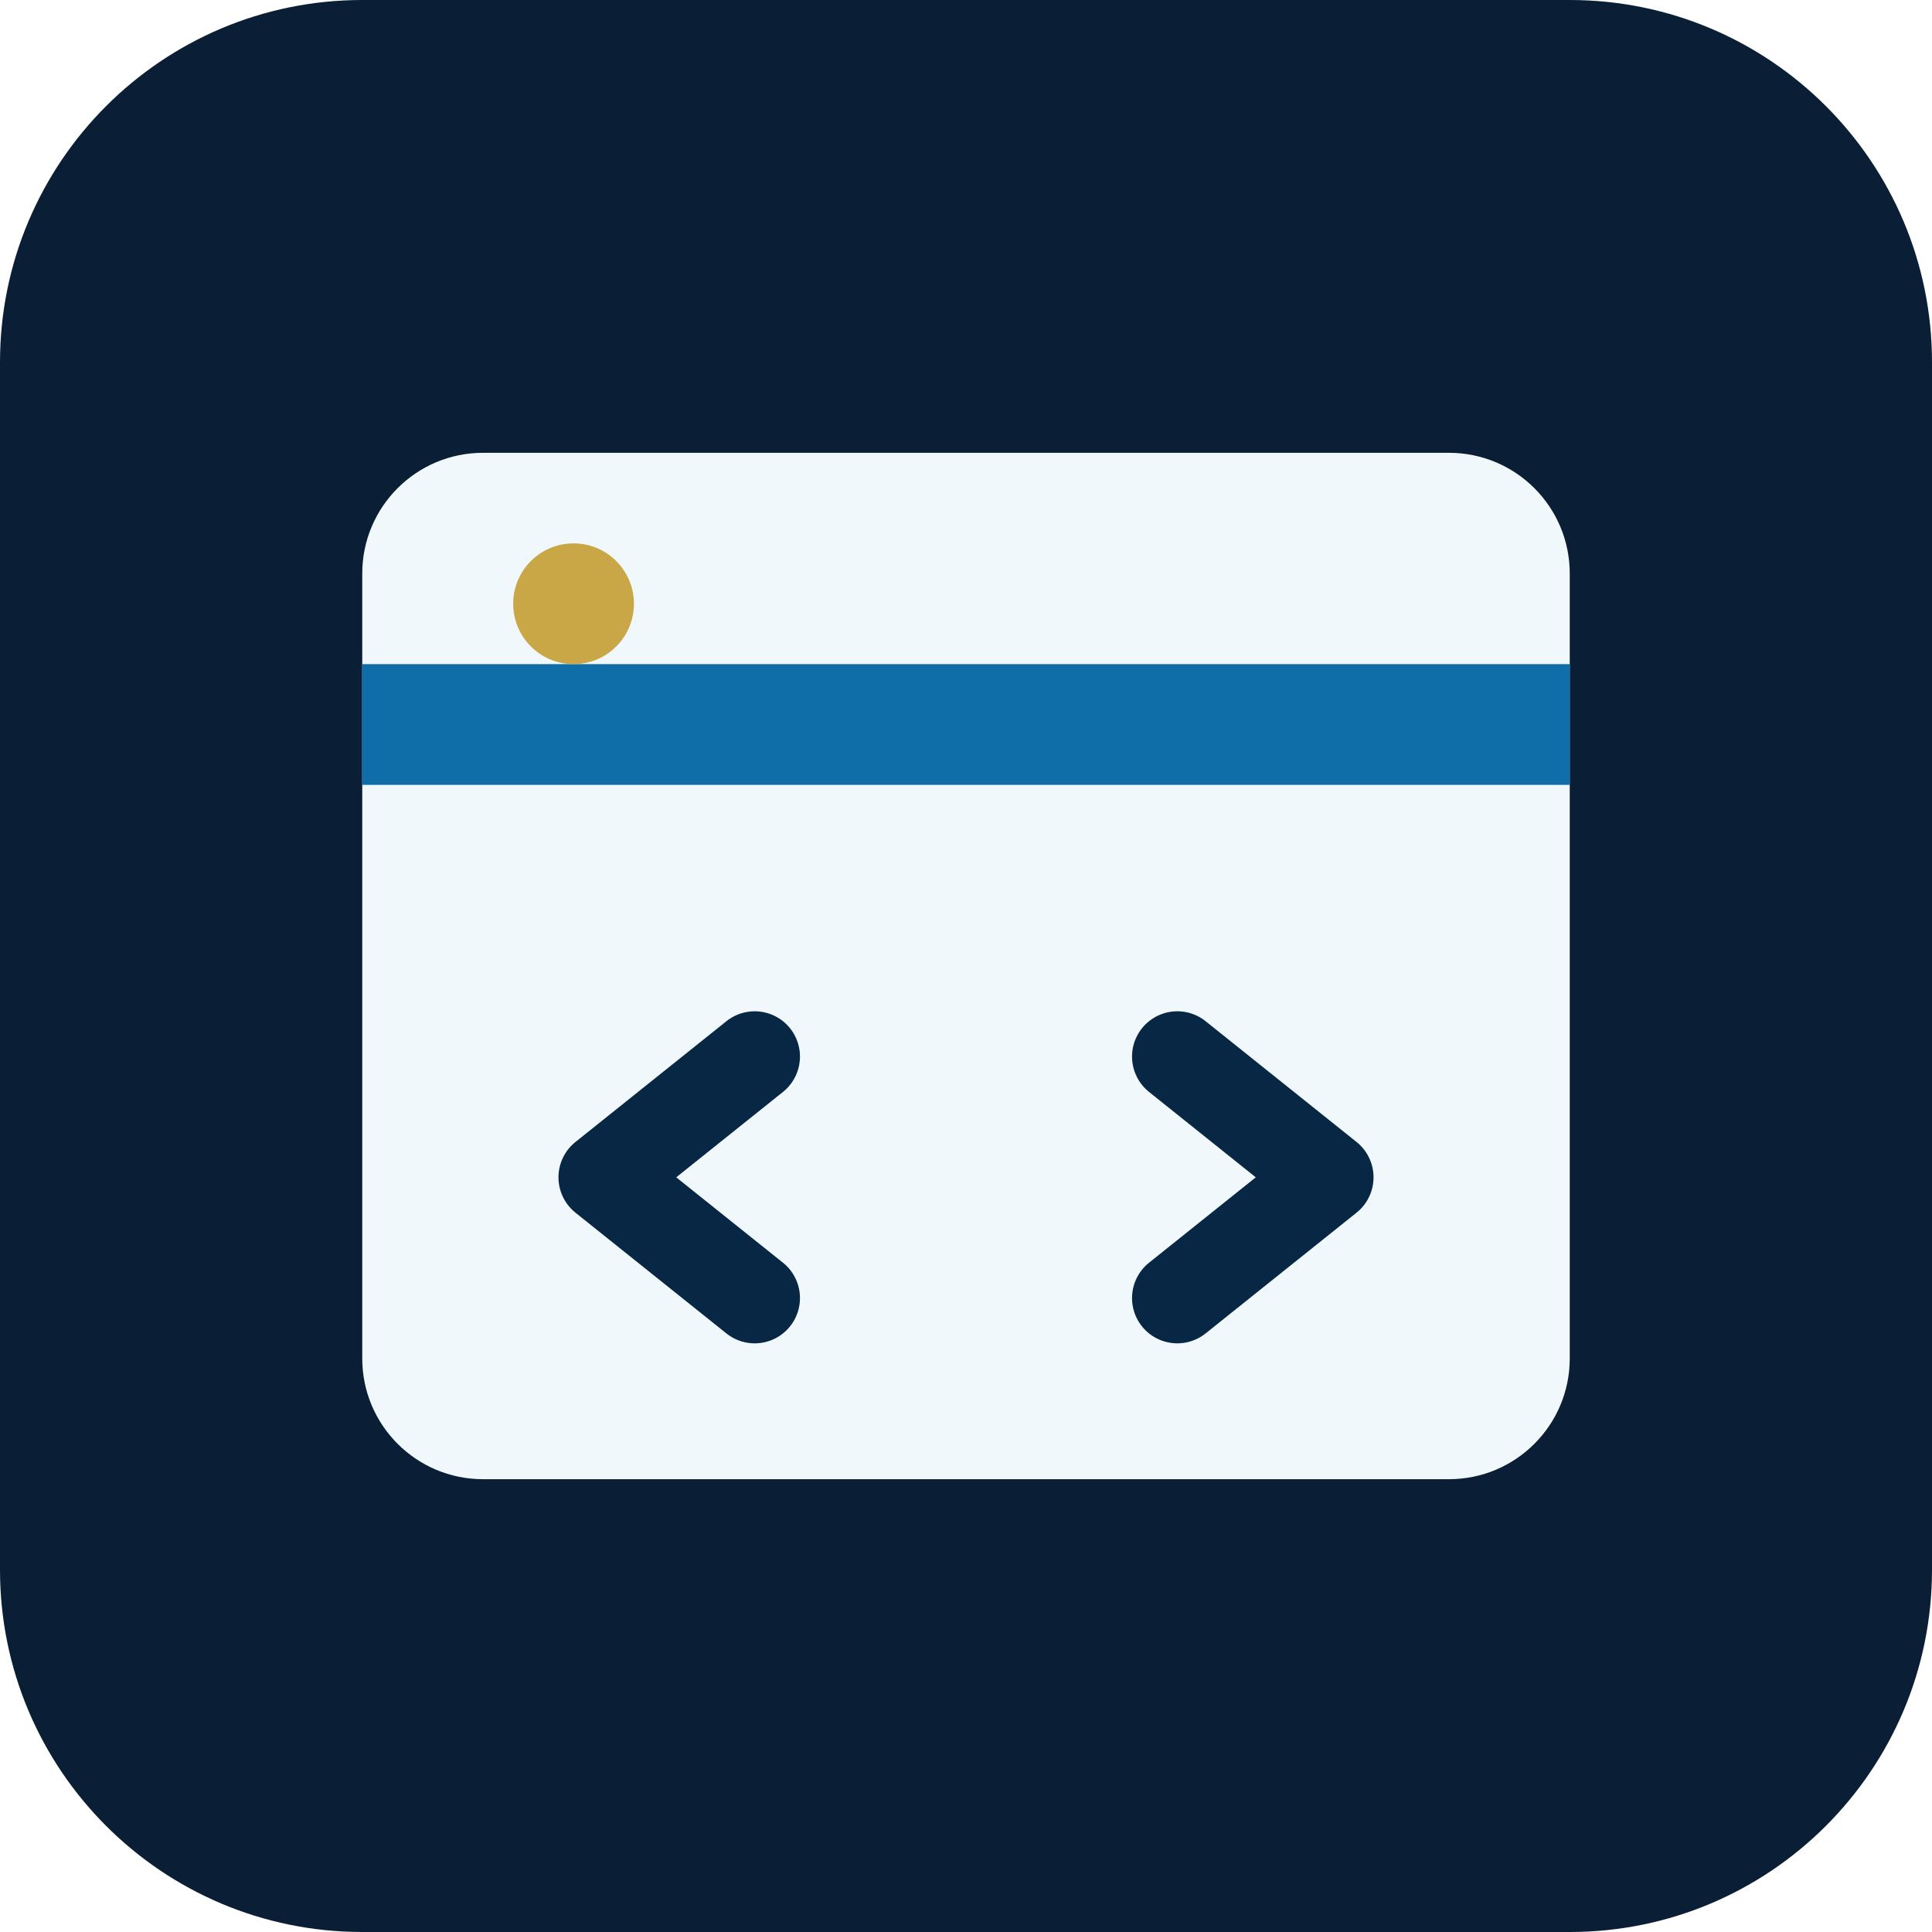
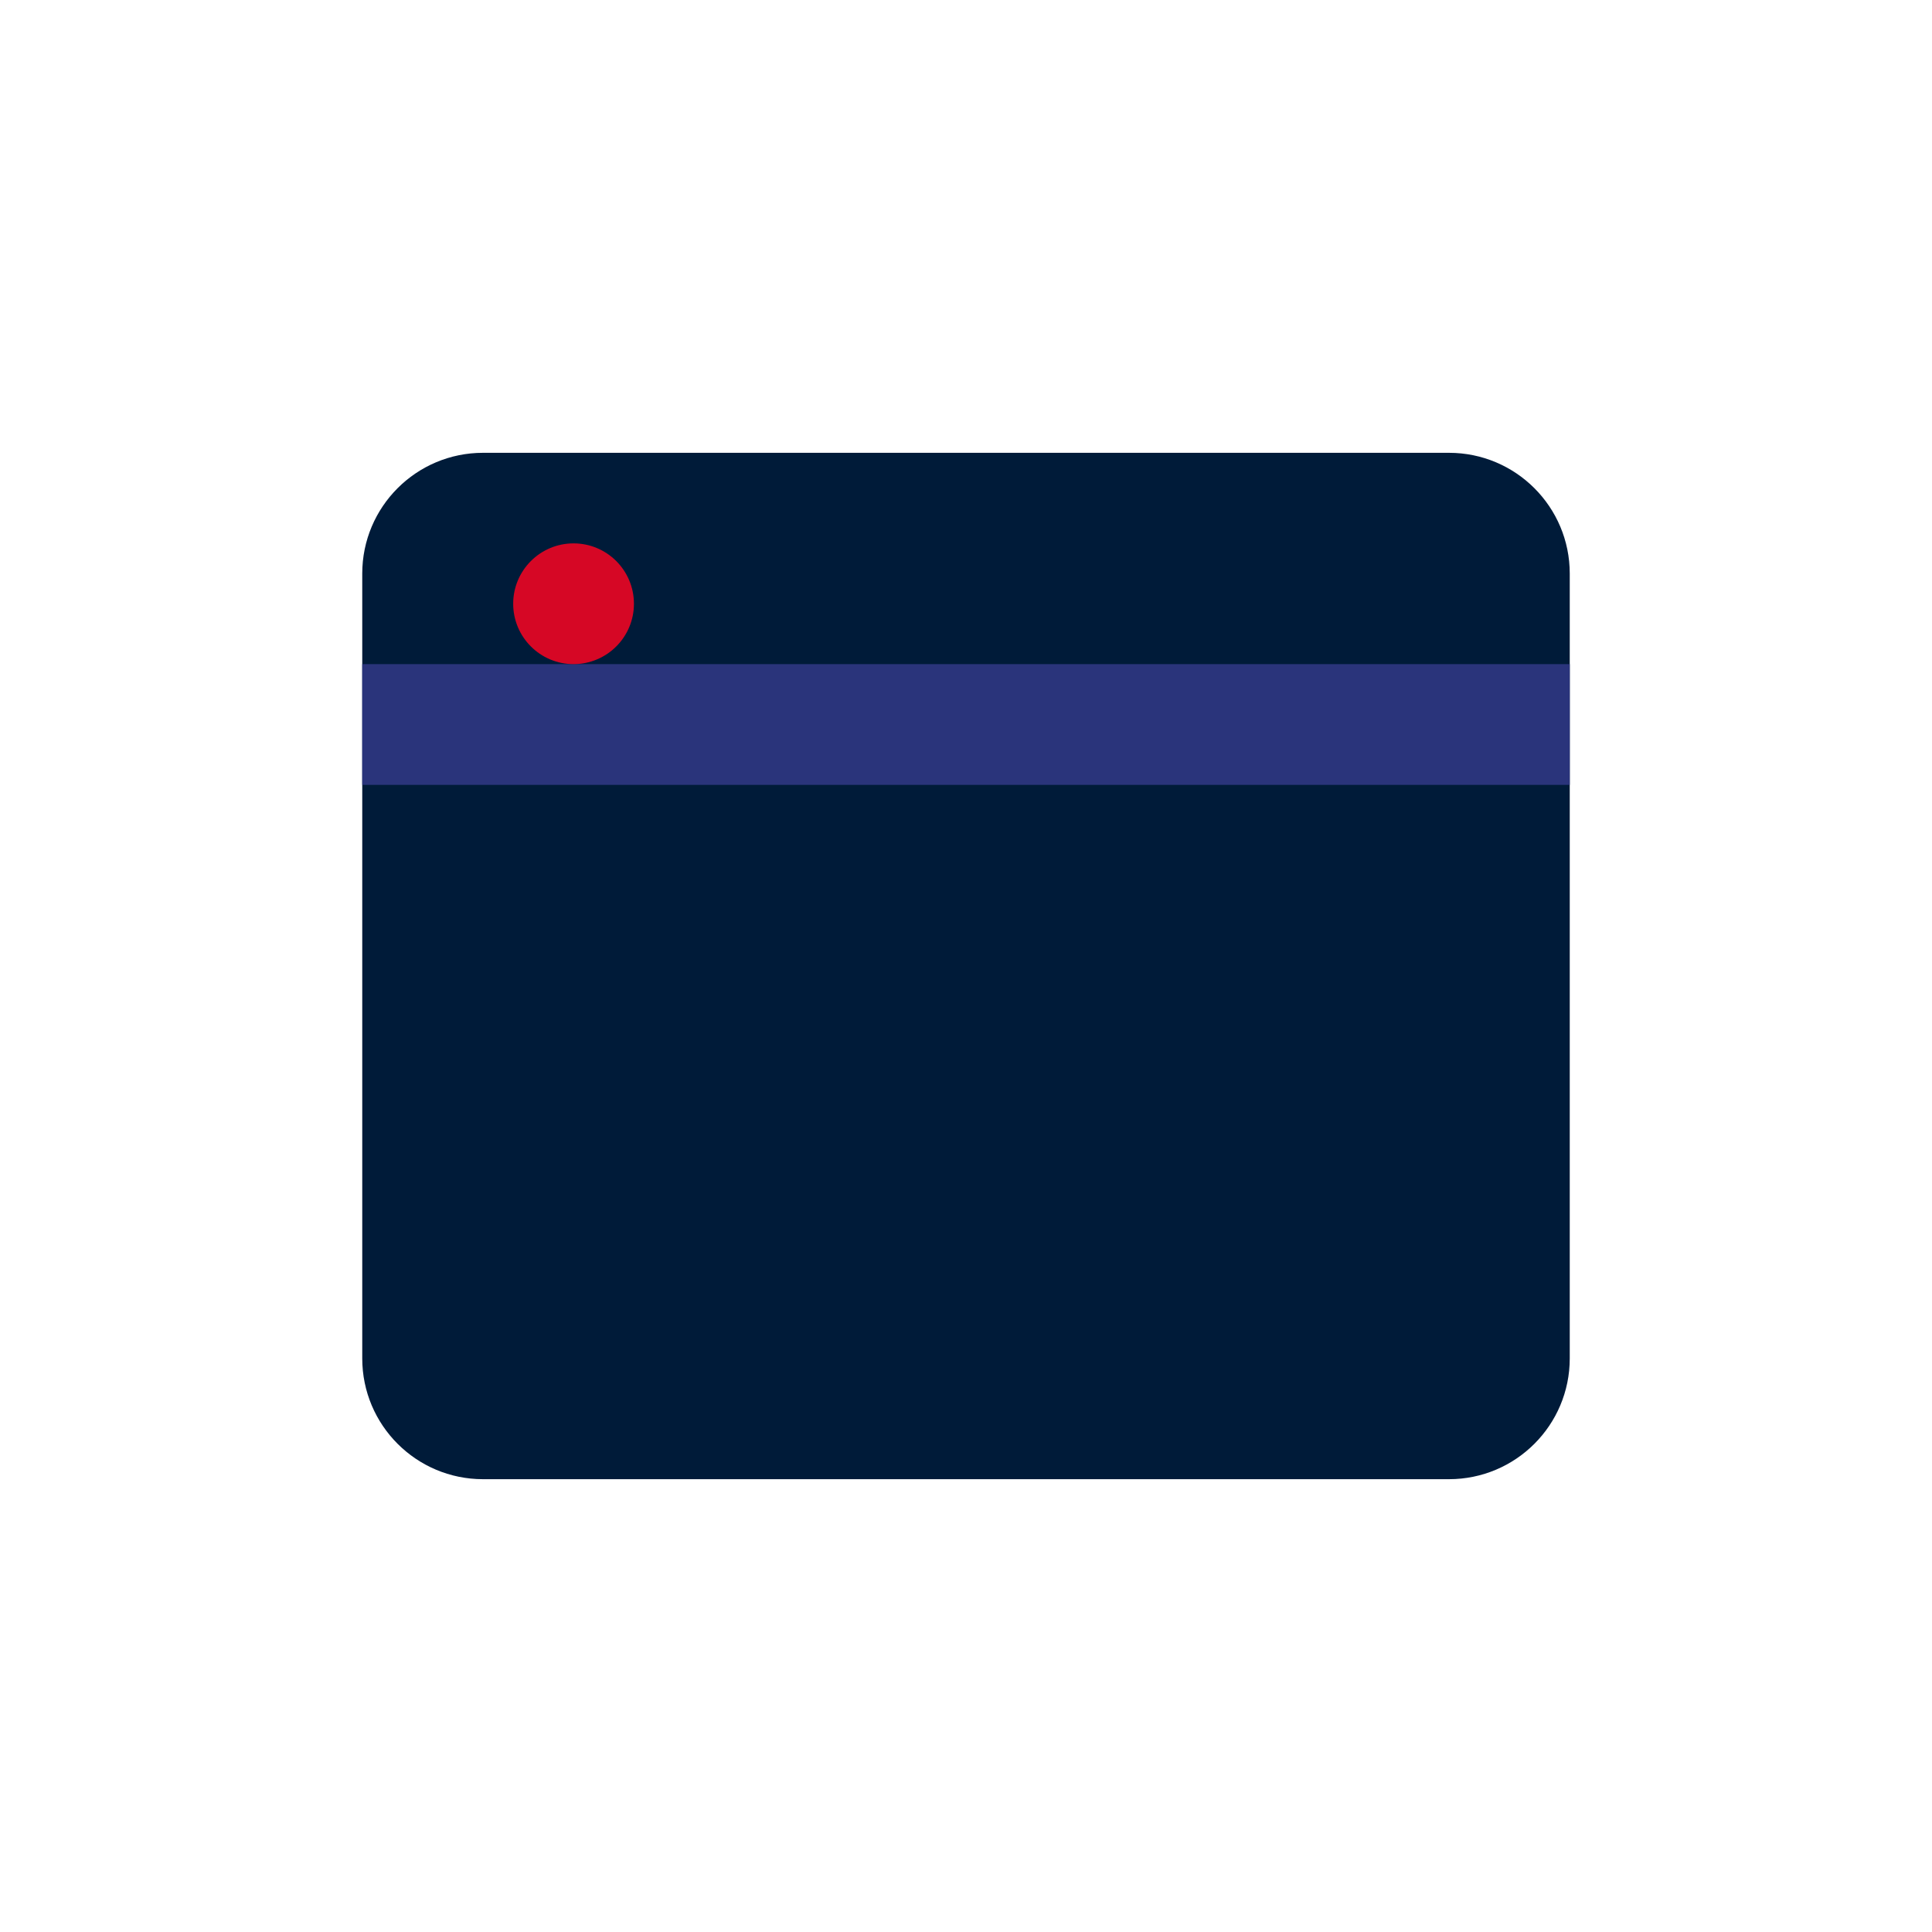
<svg xmlns="http://www.w3.org/2000/svg" viewBox="0 0 64 64" role="img" aria-labelledby="title">
-   <rect width="64" height="64" rx="12" fill="#0a1f35" />
-   <rect x="12" y="15" width="40" height="34" rx="4" fill="#f1f8fc" />
-   <path d="M12 24h40" stroke="#0f6ea8" stroke-width="4" />
-   <path d="M25 35l-5 4 5 4M39 35l5 4-5 4" fill="none" stroke="#082744" stroke-width="3" stroke-linecap="round" stroke-linejoin="round" />
-   <circle cx="19" cy="20" r="2" fill="#c9a646" />
+   <rect width="64" height="64" rx="12" fill="none" />
+   <rect x="12" y="15" width="40" height="34" rx="4" fill="#001b39" />
+   <path d="M12 24h40" stroke="#2a347b" stroke-width="4" />
+   <path d="M25 35l-5 4 5 4M39 35l5 4-5 4" fill="none" stroke="#001b39" stroke-width="3" stroke-linecap="round" stroke-linejoin="round" />
+   <circle cx="19" cy="20" r="2" fill="#d60725" />
</svg>
